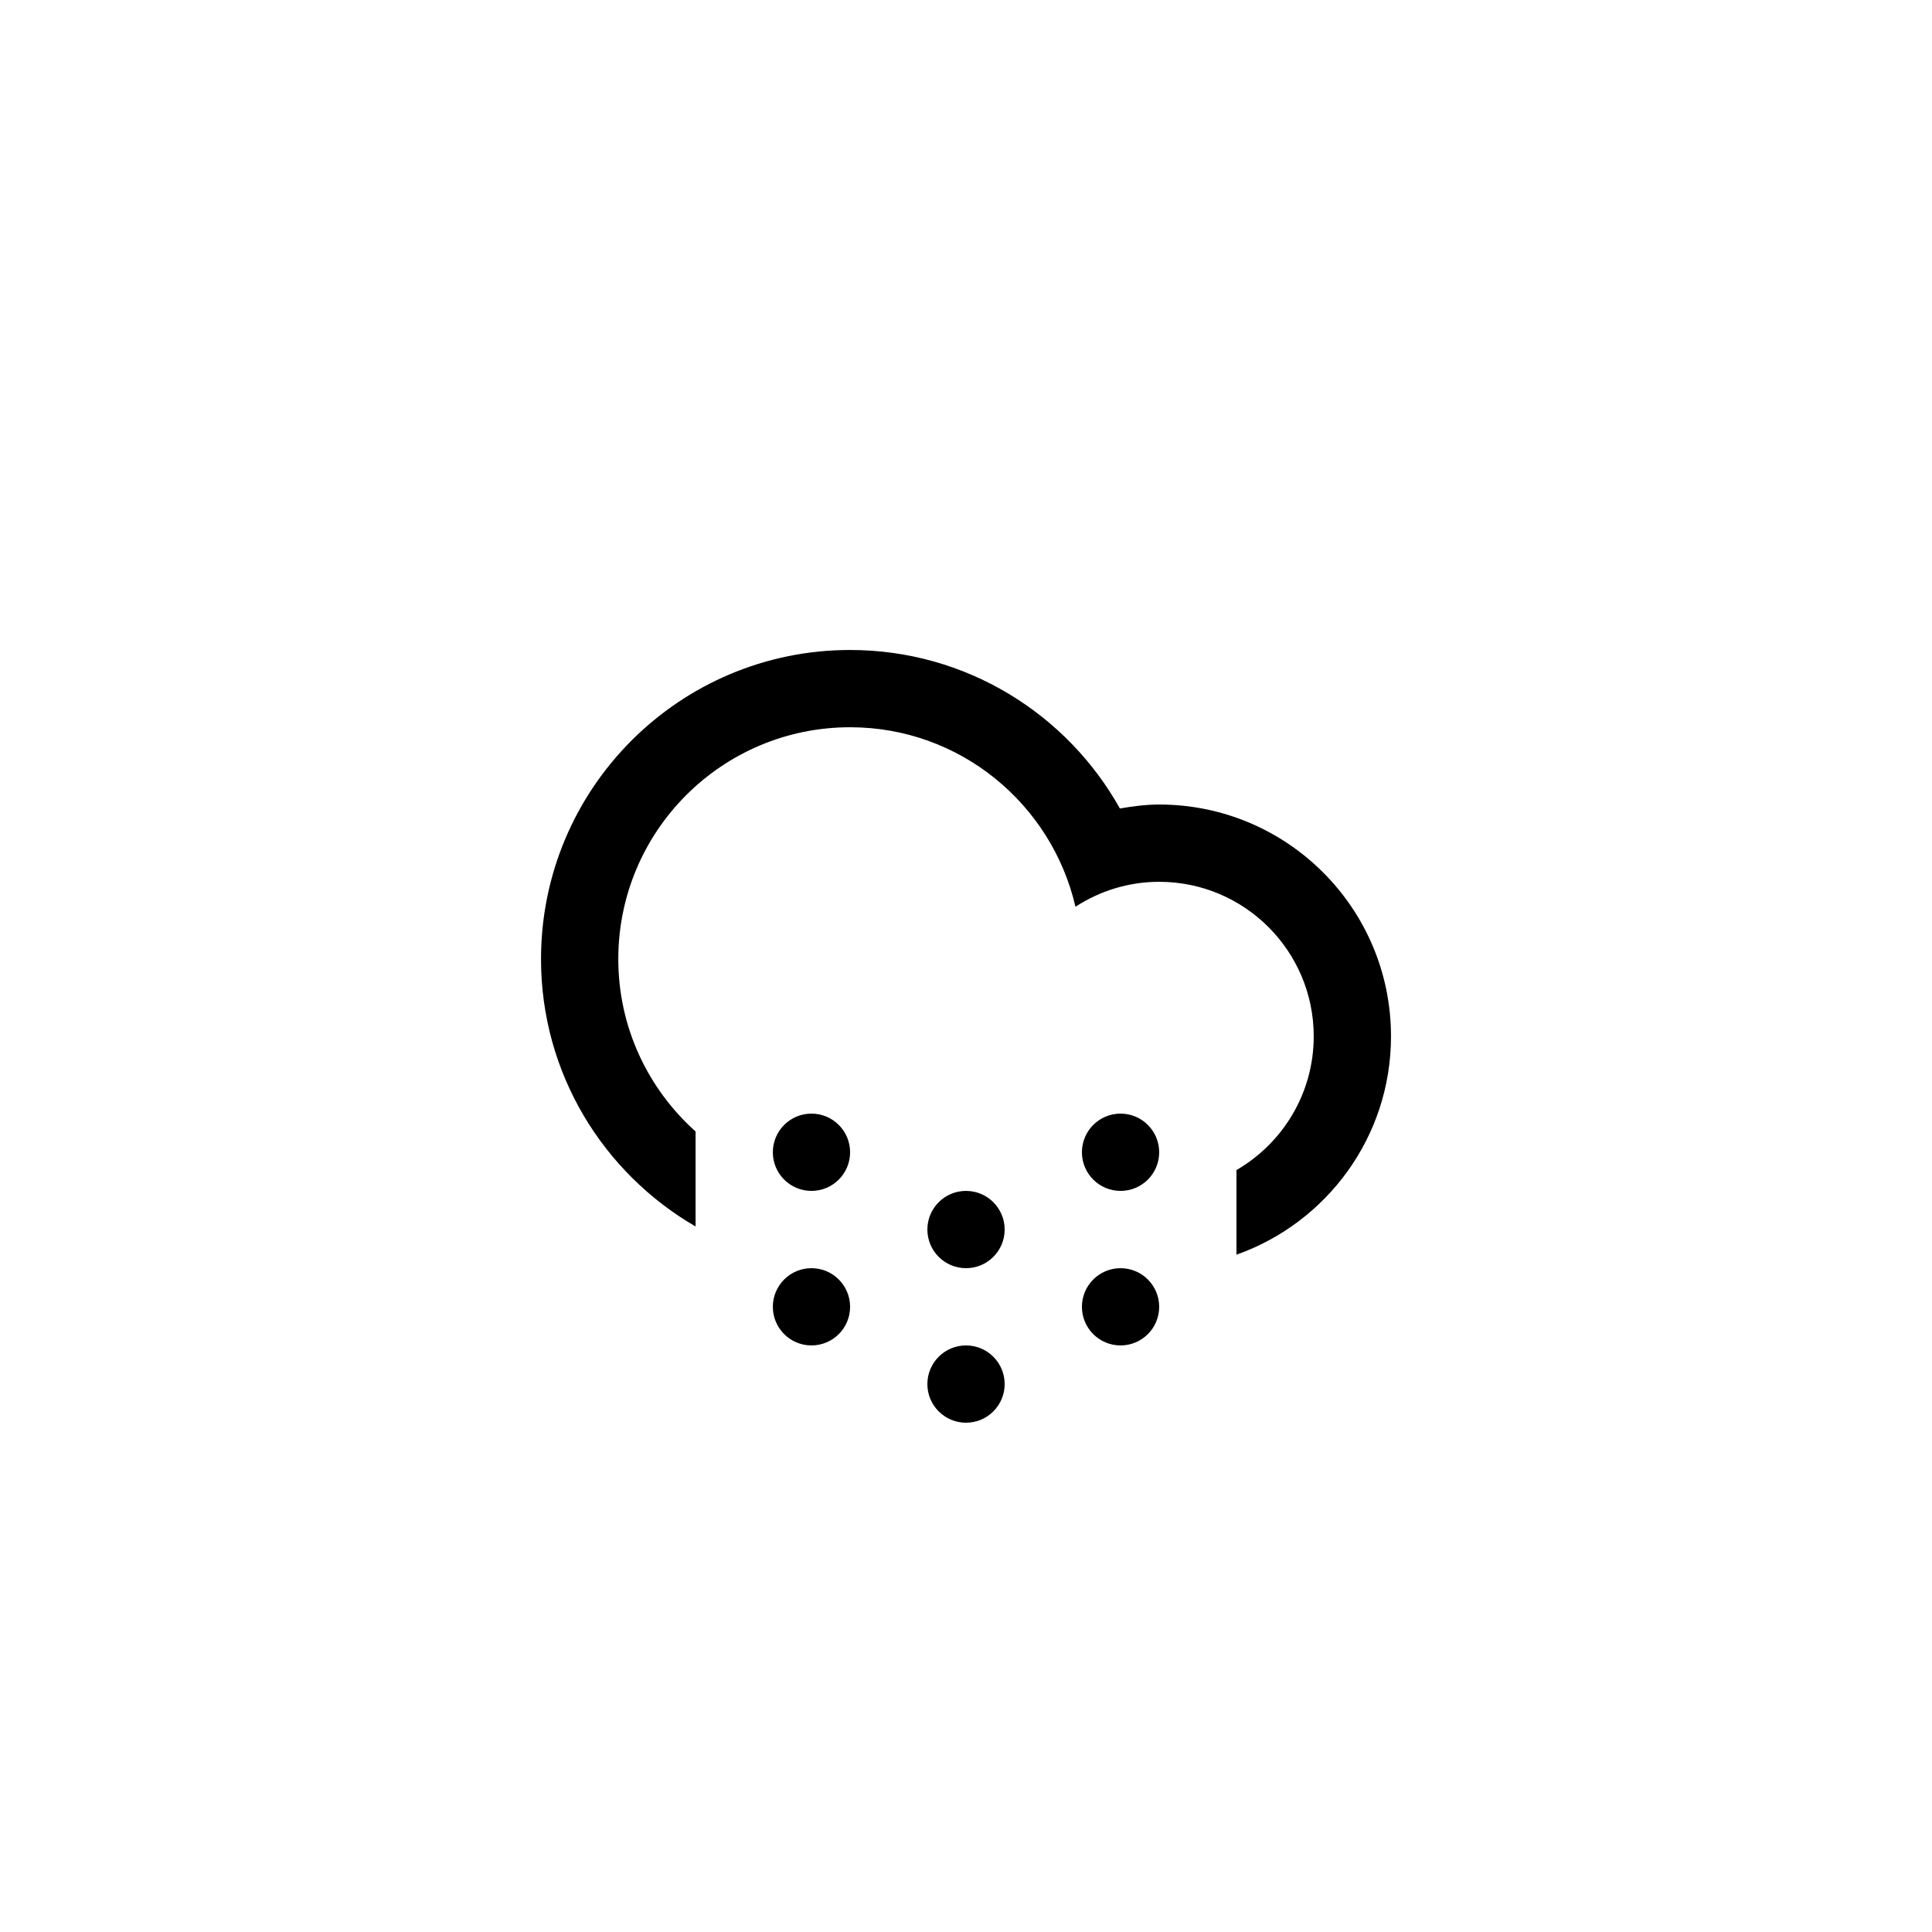
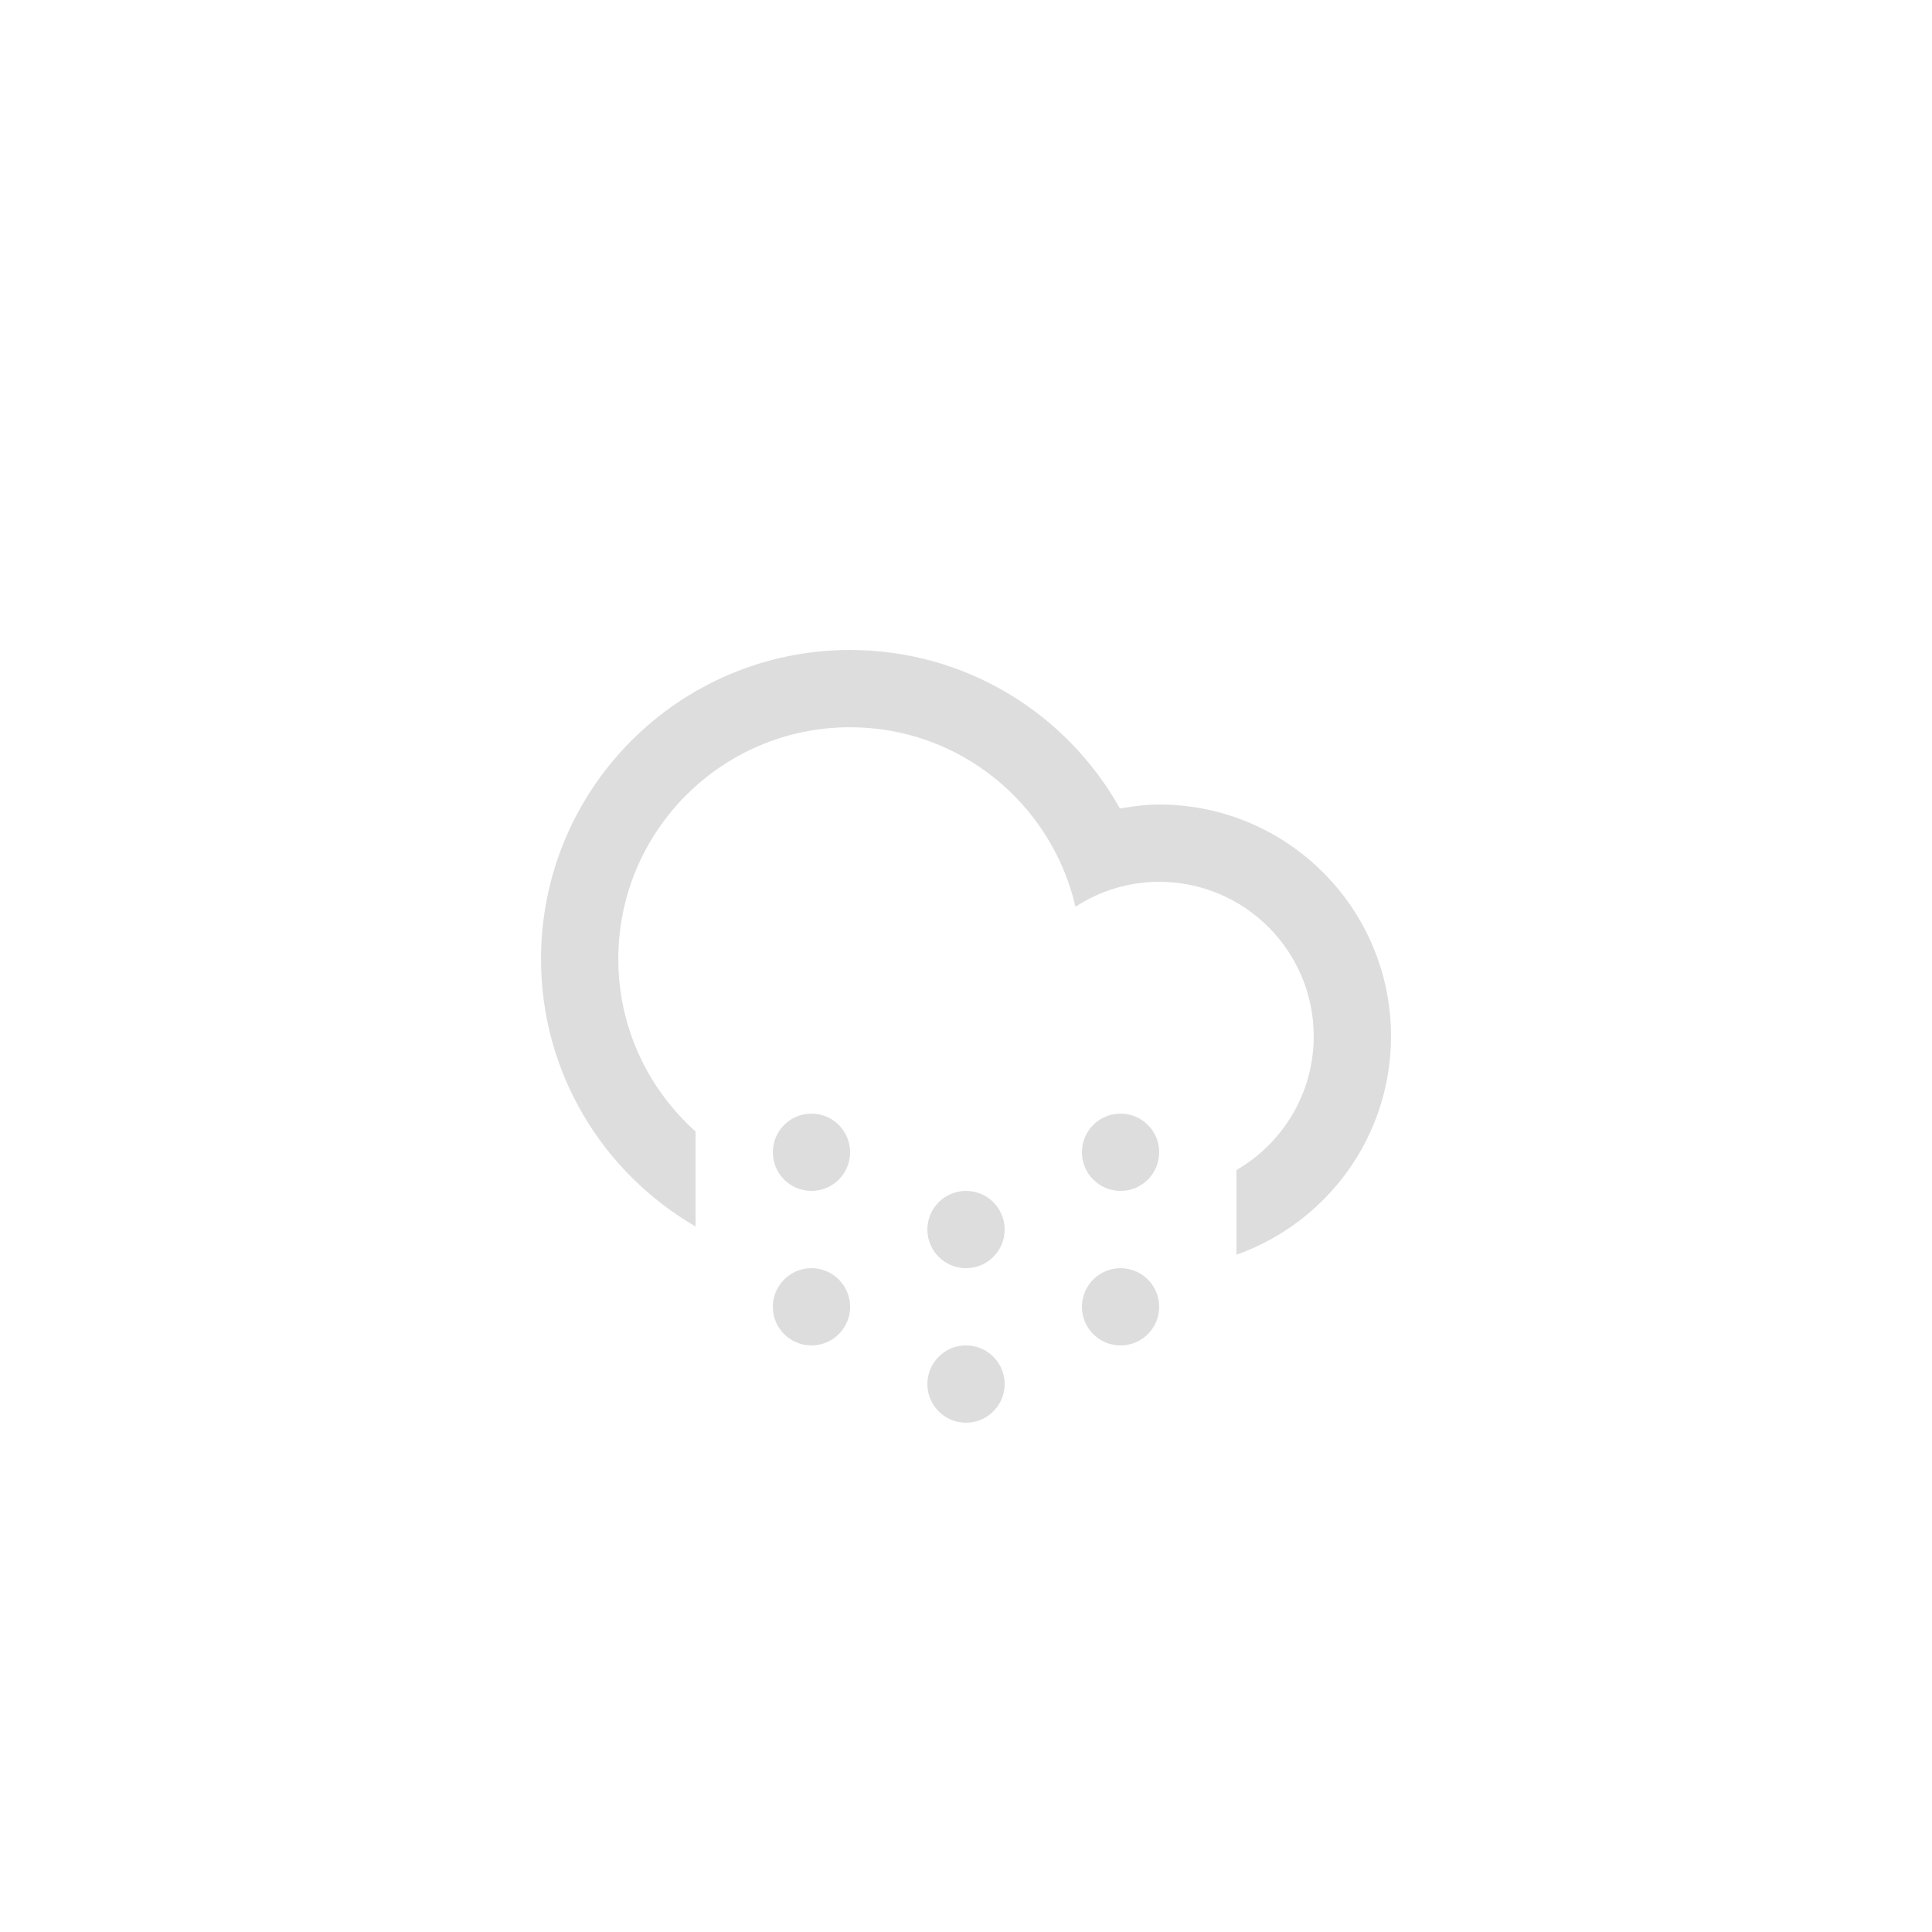
- <svg xmlns="http://www.w3.org/2000/svg" version="1.1" id="Layer_1" x="0px" y="0px" width="100px" height="100px" viewBox="0 0 100 100" enable-background="new 0 0 100 100" xml:space="preserve">
-   <path fill-rule="evenodd" clip-rule="evenodd" d="M63.999,64.943v-4.381c2.389-1.385,3.999-3.963,3.999-6.922  c0-4.416-3.581-7.998-7.999-7.998c-1.6,0-3.083,0.48-4.333,1.291c-1.231-5.317-5.974-9.291-11.665-9.291  c-6.627,0-11.998,5.373-11.998,12c0,3.549,1.55,6.729,4,8.924v4.916c-4.777-2.768-8-7.922-8-13.84  c0-8.836,7.163-15.999,15.998-15.999c6.004,0,11.229,3.312,13.965,8.204c0.664-0.113,1.337-0.205,2.033-0.205  c6.627,0,11.999,5.373,11.999,11.998C71.998,58.863,68.655,63.293,63.999,64.943z M42.001,57.641c1.105,0,2,0.896,2,2  c0,1.105-0.895,2-2,2c-1.104,0-1.999-0.895-1.999-2C40.002,58.537,40.897,57.641,42.001,57.641z M42.001,65.641c1.105,0,2,0.895,2,2  c0,1.104-0.895,1.998-2,1.998c-1.104,0-1.999-0.895-1.999-1.998C40.002,66.535,40.897,65.641,42.001,65.641z M50.001,61.641  c1.104,0,2,0.895,2,2c0,1.104-0.896,2-2,2c-1.105,0-2-0.896-2-2C48.001,62.535,48.896,61.641,50.001,61.641z M50.001,69.639  c1.104,0,2,0.896,2,2c0,1.105-0.896,2-2,2c-1.105,0-2-0.895-2-2C48.001,70.535,48.896,69.639,50.001,69.639z M57.999,57.641  c1.105,0,2,0.896,2,2c0,1.105-0.895,2-2,2c-1.104,0-1.999-0.895-1.999-2C56,58.537,56.896,57.641,57.999,57.641z M57.999,65.641  c1.105,0,2,0.895,2,2c0,1.104-0.895,1.998-2,1.998c-1.104,0-1.999-0.895-1.999-1.998C56,66.535,56.896,65.641,57.999,65.641z" />
+ <svg xmlns="http://www.w3.org/2000/svg" x="0px" y="0px" width="100px" height="100px" viewBox="0 0 100 100" enable-background="new 0 0 100 100" xml:space="preserve">
+   <path fill="#ddd" fill-rule="evenodd" clip-rule="evenodd" d="M63.999,64.943v-4.381c2.389-1.385,3.999-3.963,3.999-6.922  c0-4.416-3.581-7.998-7.999-7.998c-1.6,0-3.083,0.48-4.333,1.291c-1.231-5.317-5.974-9.291-11.665-9.291  c-6.627,0-11.998,5.373-11.998,12c0,3.549,1.55,6.729,4,8.924v4.916c-4.777-2.768-8-7.922-8-13.84  c0-8.836,7.163-15.999,15.998-15.999c6.004,0,11.229,3.312,13.965,8.204c0.664-0.113,1.337-0.205,2.033-0.205  c6.627,0,11.999,5.373,11.999,11.998C71.998,58.863,68.655,63.293,63.999,64.943z M42.001,57.641c1.105,0,2,0.896,2,2  c0,1.105-0.895,2-2,2c-1.104,0-1.999-0.895-1.999-2C40.002,58.537,40.897,57.641,42.001,57.641z M42.001,65.641c1.105,0,2,0.895,2,2  c0,1.104-0.895,1.998-2,1.998c-1.104,0-1.999-0.895-1.999-1.998C40.002,66.535,40.897,65.641,42.001,65.641z M50.001,61.641  c1.104,0,2,0.895,2,2c0,1.104-0.896,2-2,2c-1.105,0-2-0.896-2-2C48.001,62.535,48.896,61.641,50.001,61.641z M50.001,69.639  c1.104,0,2,0.896,2,2c0,1.105-0.896,2-2,2c-1.105,0-2-0.895-2-2C48.001,70.535,48.896,69.639,50.001,69.639z M57.999,57.641  c1.105,0,2,0.896,2,2c0,1.105-0.895,2-2,2c-1.104,0-1.999-0.895-1.999-2C56,58.537,56.896,57.641,57.999,57.641z M57.999,65.641  c1.105,0,2,0.895,2,2c0,1.104-0.895,1.998-2,1.998c-1.104,0-1.999-0.895-1.999-1.998C56,66.535,56.896,65.641,57.999,65.641z" />
</svg>
